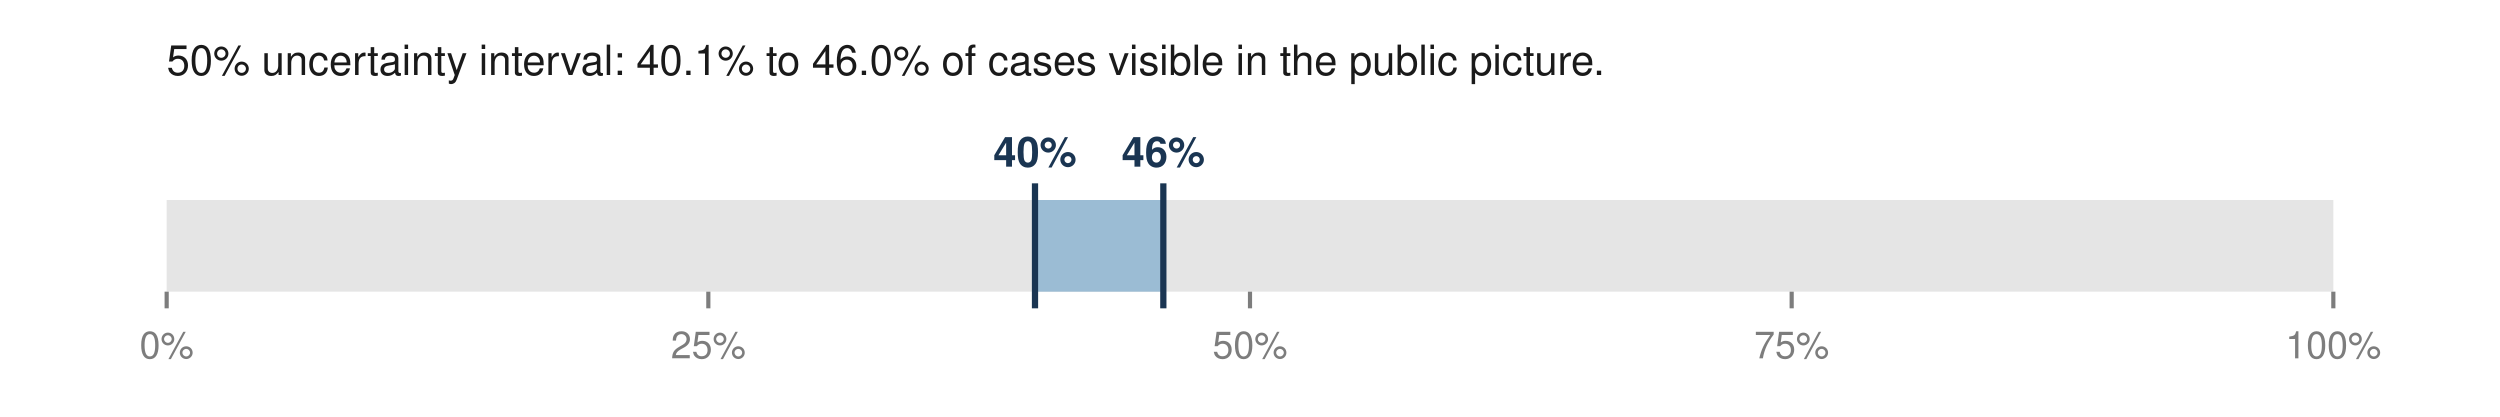
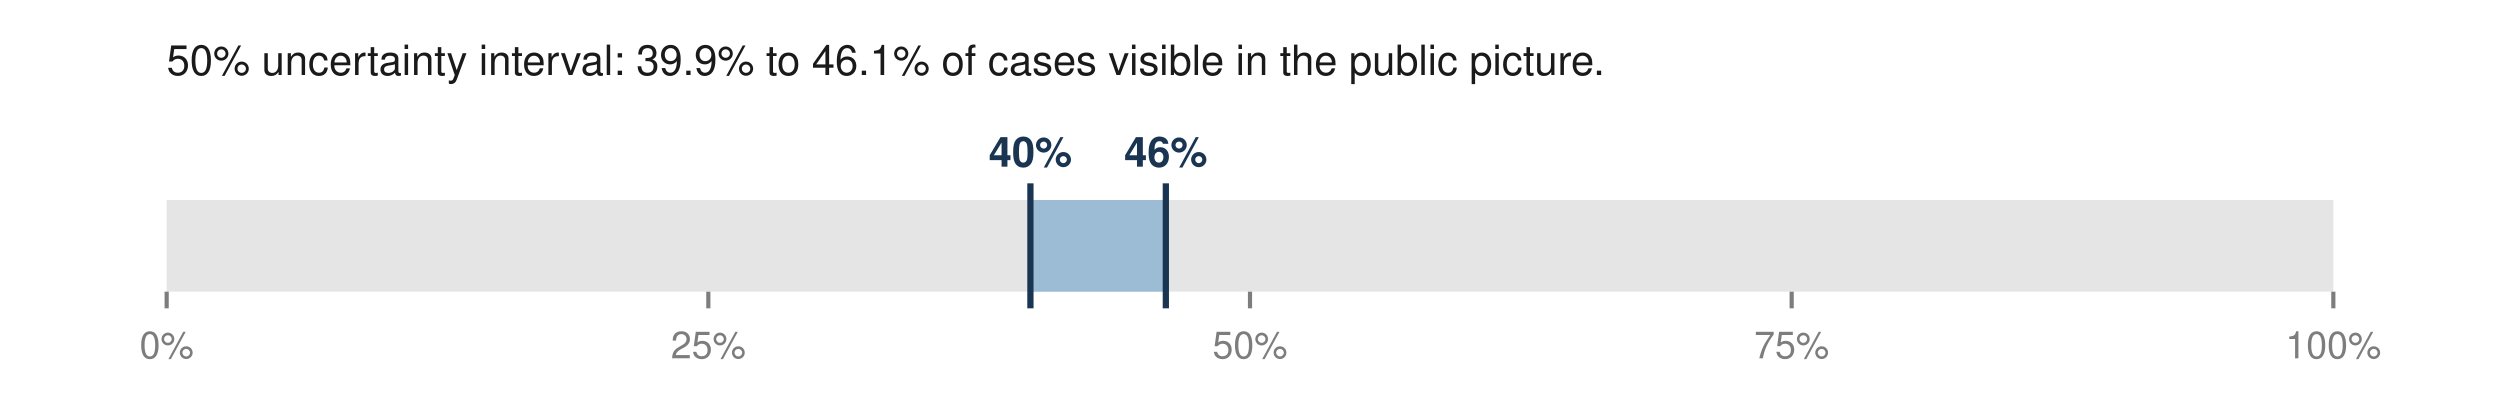
<svg xmlns="http://www.w3.org/2000/svg" viewBox="0 0 600 100" width="600" height="100" role="img" aria-labelledby="t">
-   <text x="40.0" y="18.0" font-family="Helvetica,Arial,sans-serif" font-size="10" fill="#1a1a1a" font-weight="normal" text-anchor="start">50% uncertainty interval: 40.1% to 46.0% of cases visible in the public picture.</text>
+   <text x="40.0" y="18.0" font-family="Helvetica,Arial,sans-serif" font-size="10" fill="#1a1a1a" font-weight="normal" text-anchor="start">50% uncertainty interval: 39.9% to 46.1% of cases visible in the public picture.</text>
  <rect x="40.0" y="48.0" width="520.0" height="22.0" fill="#e5e5e5" />
-   <rect x="248.4" y="48.0" width="30.8" height="22.0" fill="#9bbcd4" />
-   <line x1="248.4" y1="44.0" x2="248.4" y2="74.0" stroke="#1a3552" stroke-width="1.5" />
-   <line x1="279.2" y1="44.0" x2="279.2" y2="74.0" stroke="#1a3552" stroke-width="1.5" />
-   <text x="248.4" y="40.0" font-family="Helvetica,Arial,sans-serif" font-size="10" fill="#1a3552" font-weight="bold" text-anchor="middle">40%</text>
-   <text x="279.2" y="40.0" font-family="Helvetica,Arial,sans-serif" font-size="10" fill="#1a3552" font-weight="bold" text-anchor="middle">46%</text>
+   <rect x="247.3" y="48.0" width="32.5" height="22.0" fill="#9bbcd4" />
+   <line x1="247.3" y1="44.0" x2="247.3" y2="74.0" stroke="#1a3552" stroke-width="1.5" />
+   <line x1="279.8" y1="44.0" x2="279.8" y2="74.0" stroke="#1a3552" stroke-width="1.5" />
+   <text x="247.3" y="40.0" font-family="Helvetica,Arial,sans-serif" font-size="10" fill="#1a3552" font-weight="bold" text-anchor="middle">40%</text>
+   <text x="279.8" y="40.0" font-family="Helvetica,Arial,sans-serif" font-size="10" fill="#1a3552" font-weight="bold" text-anchor="middle">46%</text>
  <line x1="40.0" y1="70.0" x2="40.0" y2="74.0" stroke="#7d7d7d" stroke-width="1" />
  <text x="40.0" y="86.0" font-family="Helvetica,Arial,sans-serif" font-size="9" fill="#7d7d7d" font-weight="normal" text-anchor="middle">0%</text>
  <line x1="170.0" y1="70.0" x2="170.0" y2="74.0" stroke="#7d7d7d" stroke-width="1" />
  <text x="170.0" y="86.0" font-family="Helvetica,Arial,sans-serif" font-size="9" fill="#7d7d7d" font-weight="normal" text-anchor="middle">25%</text>
  <line x1="300.0" y1="70.0" x2="300.0" y2="74.0" stroke="#7d7d7d" stroke-width="1" />
  <text x="300.0" y="86.0" font-family="Helvetica,Arial,sans-serif" font-size="9" fill="#7d7d7d" font-weight="normal" text-anchor="middle">50%</text>
  <line x1="430.0" y1="70.0" x2="430.0" y2="74.0" stroke="#7d7d7d" stroke-width="1" />
  <text x="430.0" y="86.0" font-family="Helvetica,Arial,sans-serif" font-size="9" fill="#7d7d7d" font-weight="normal" text-anchor="middle">75%</text>
  <line x1="560.0" y1="70.0" x2="560.0" y2="74.0" stroke="#7d7d7d" stroke-width="1" />
  <text x="560.0" y="86.0" font-family="Helvetica,Arial,sans-serif" font-size="9" fill="#7d7d7d" font-weight="normal" text-anchor="middle">100%</text>
</svg>
